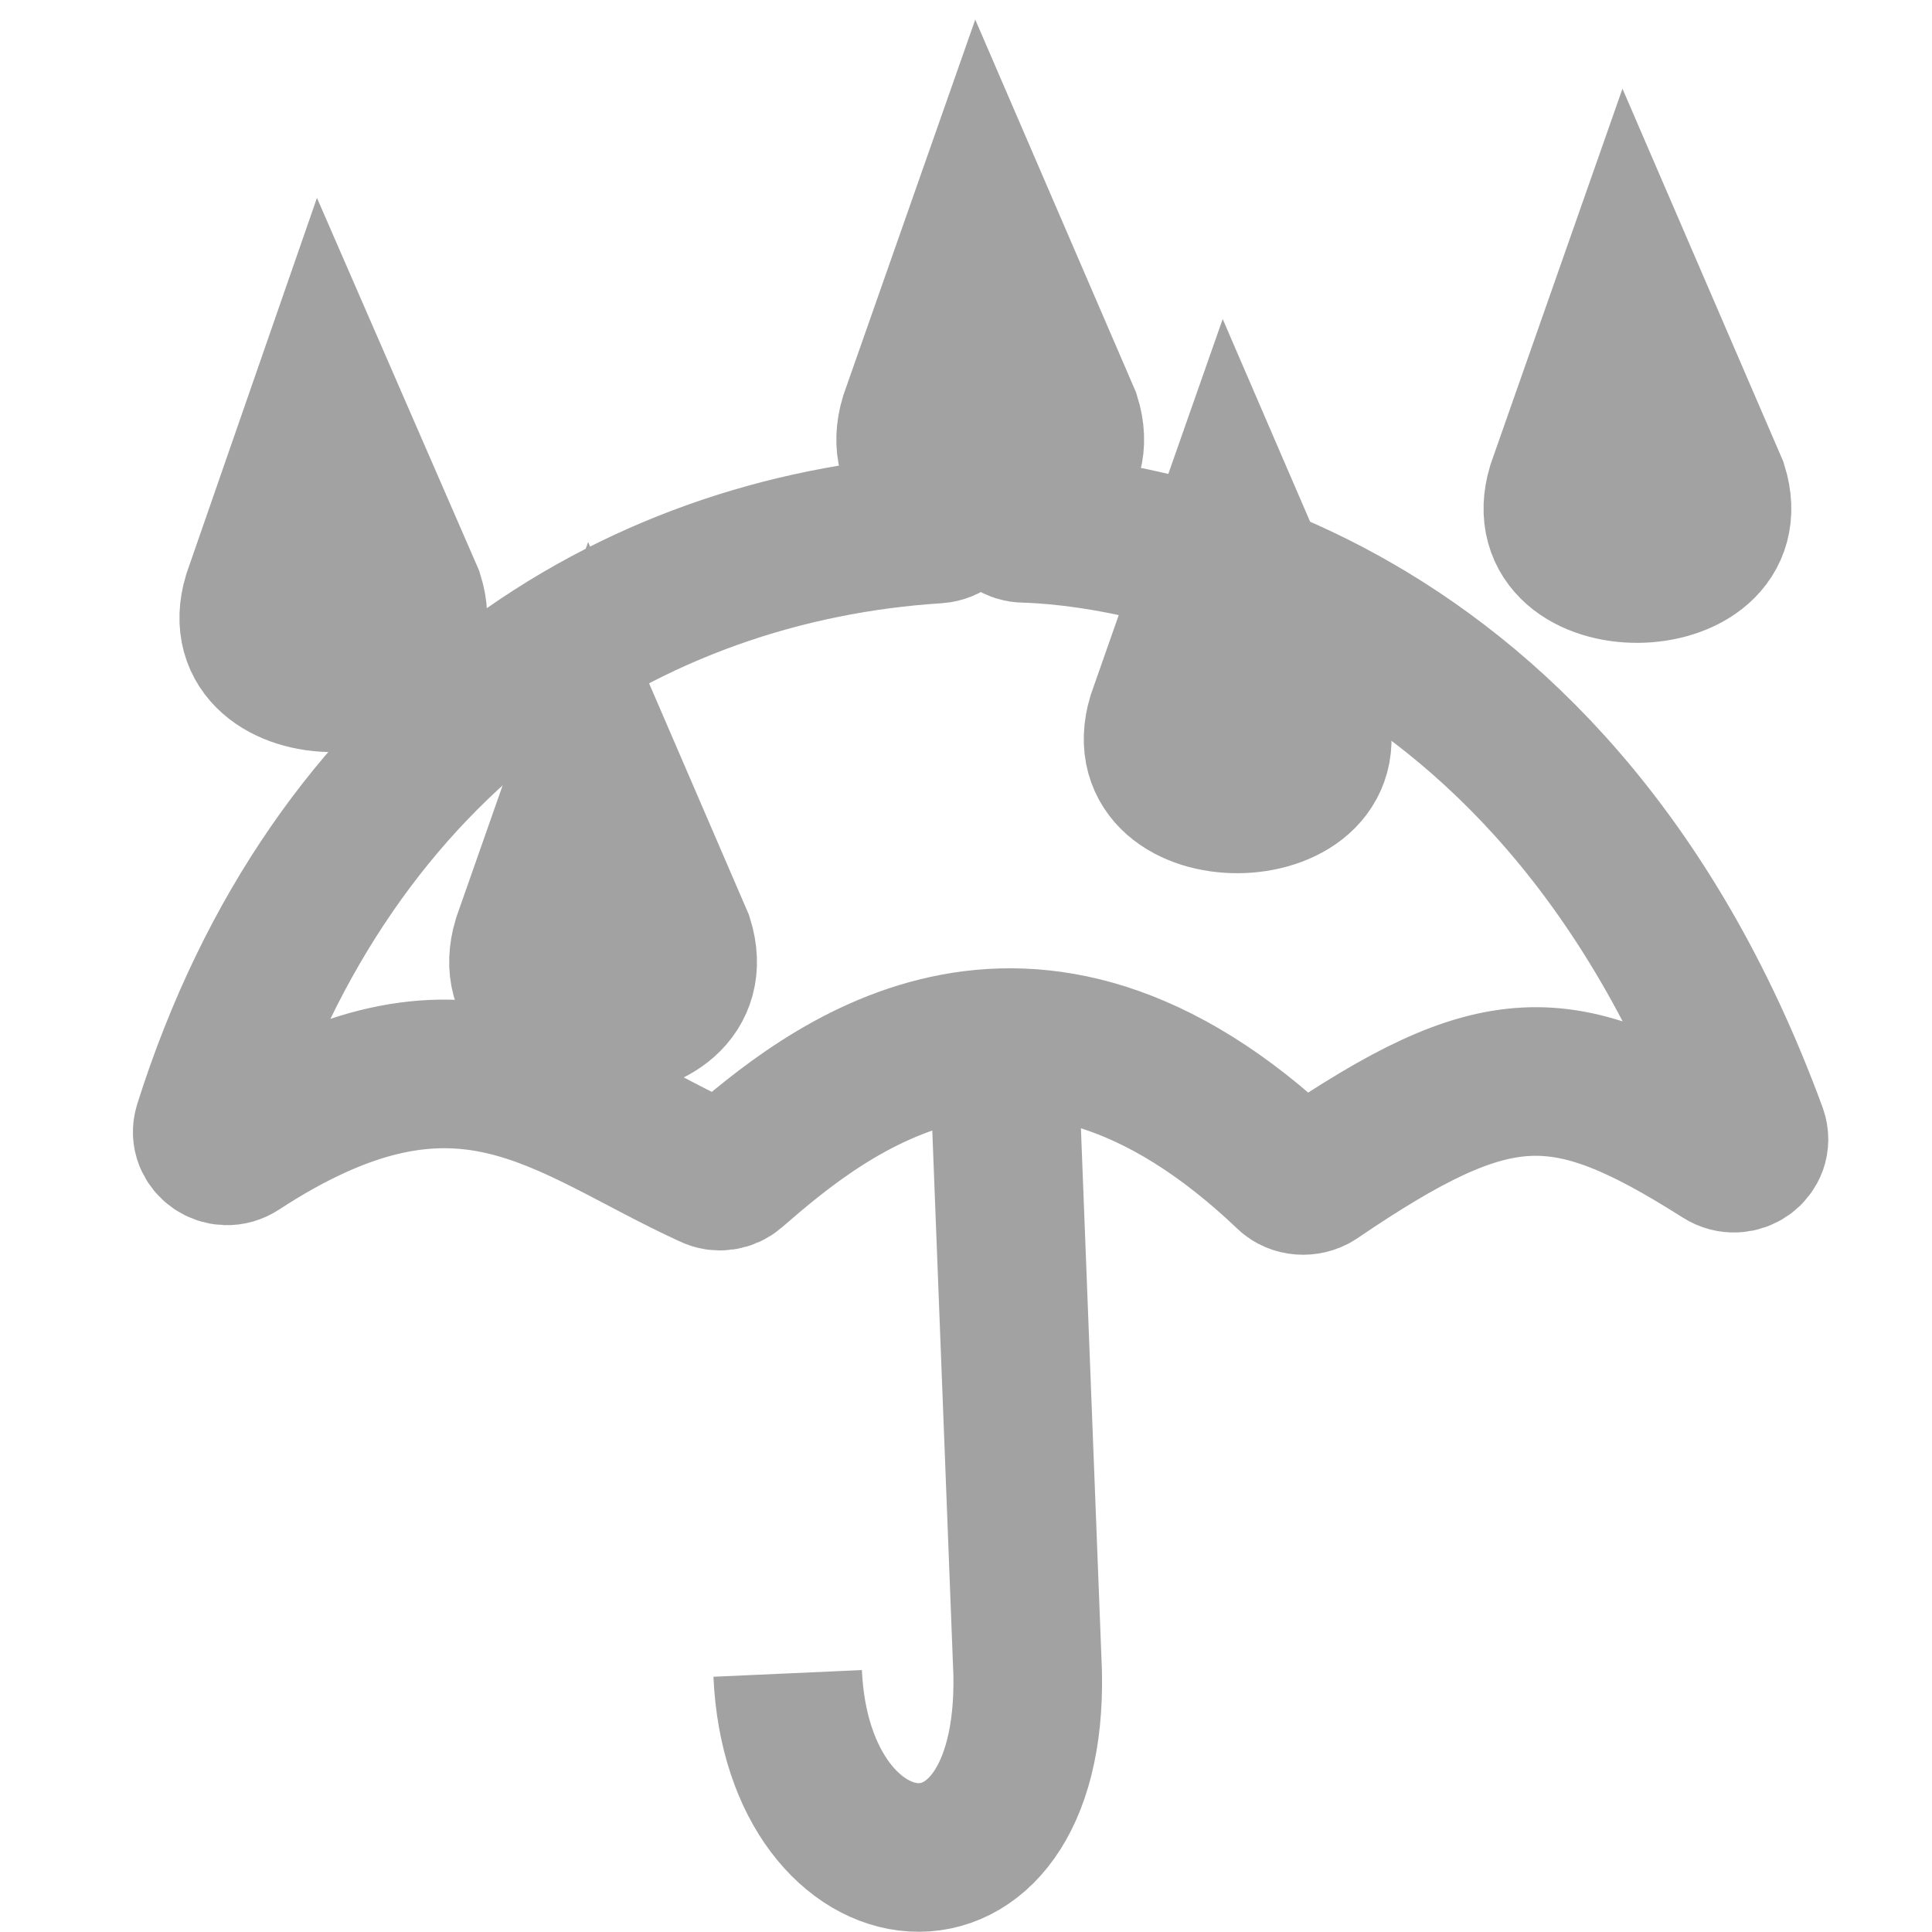
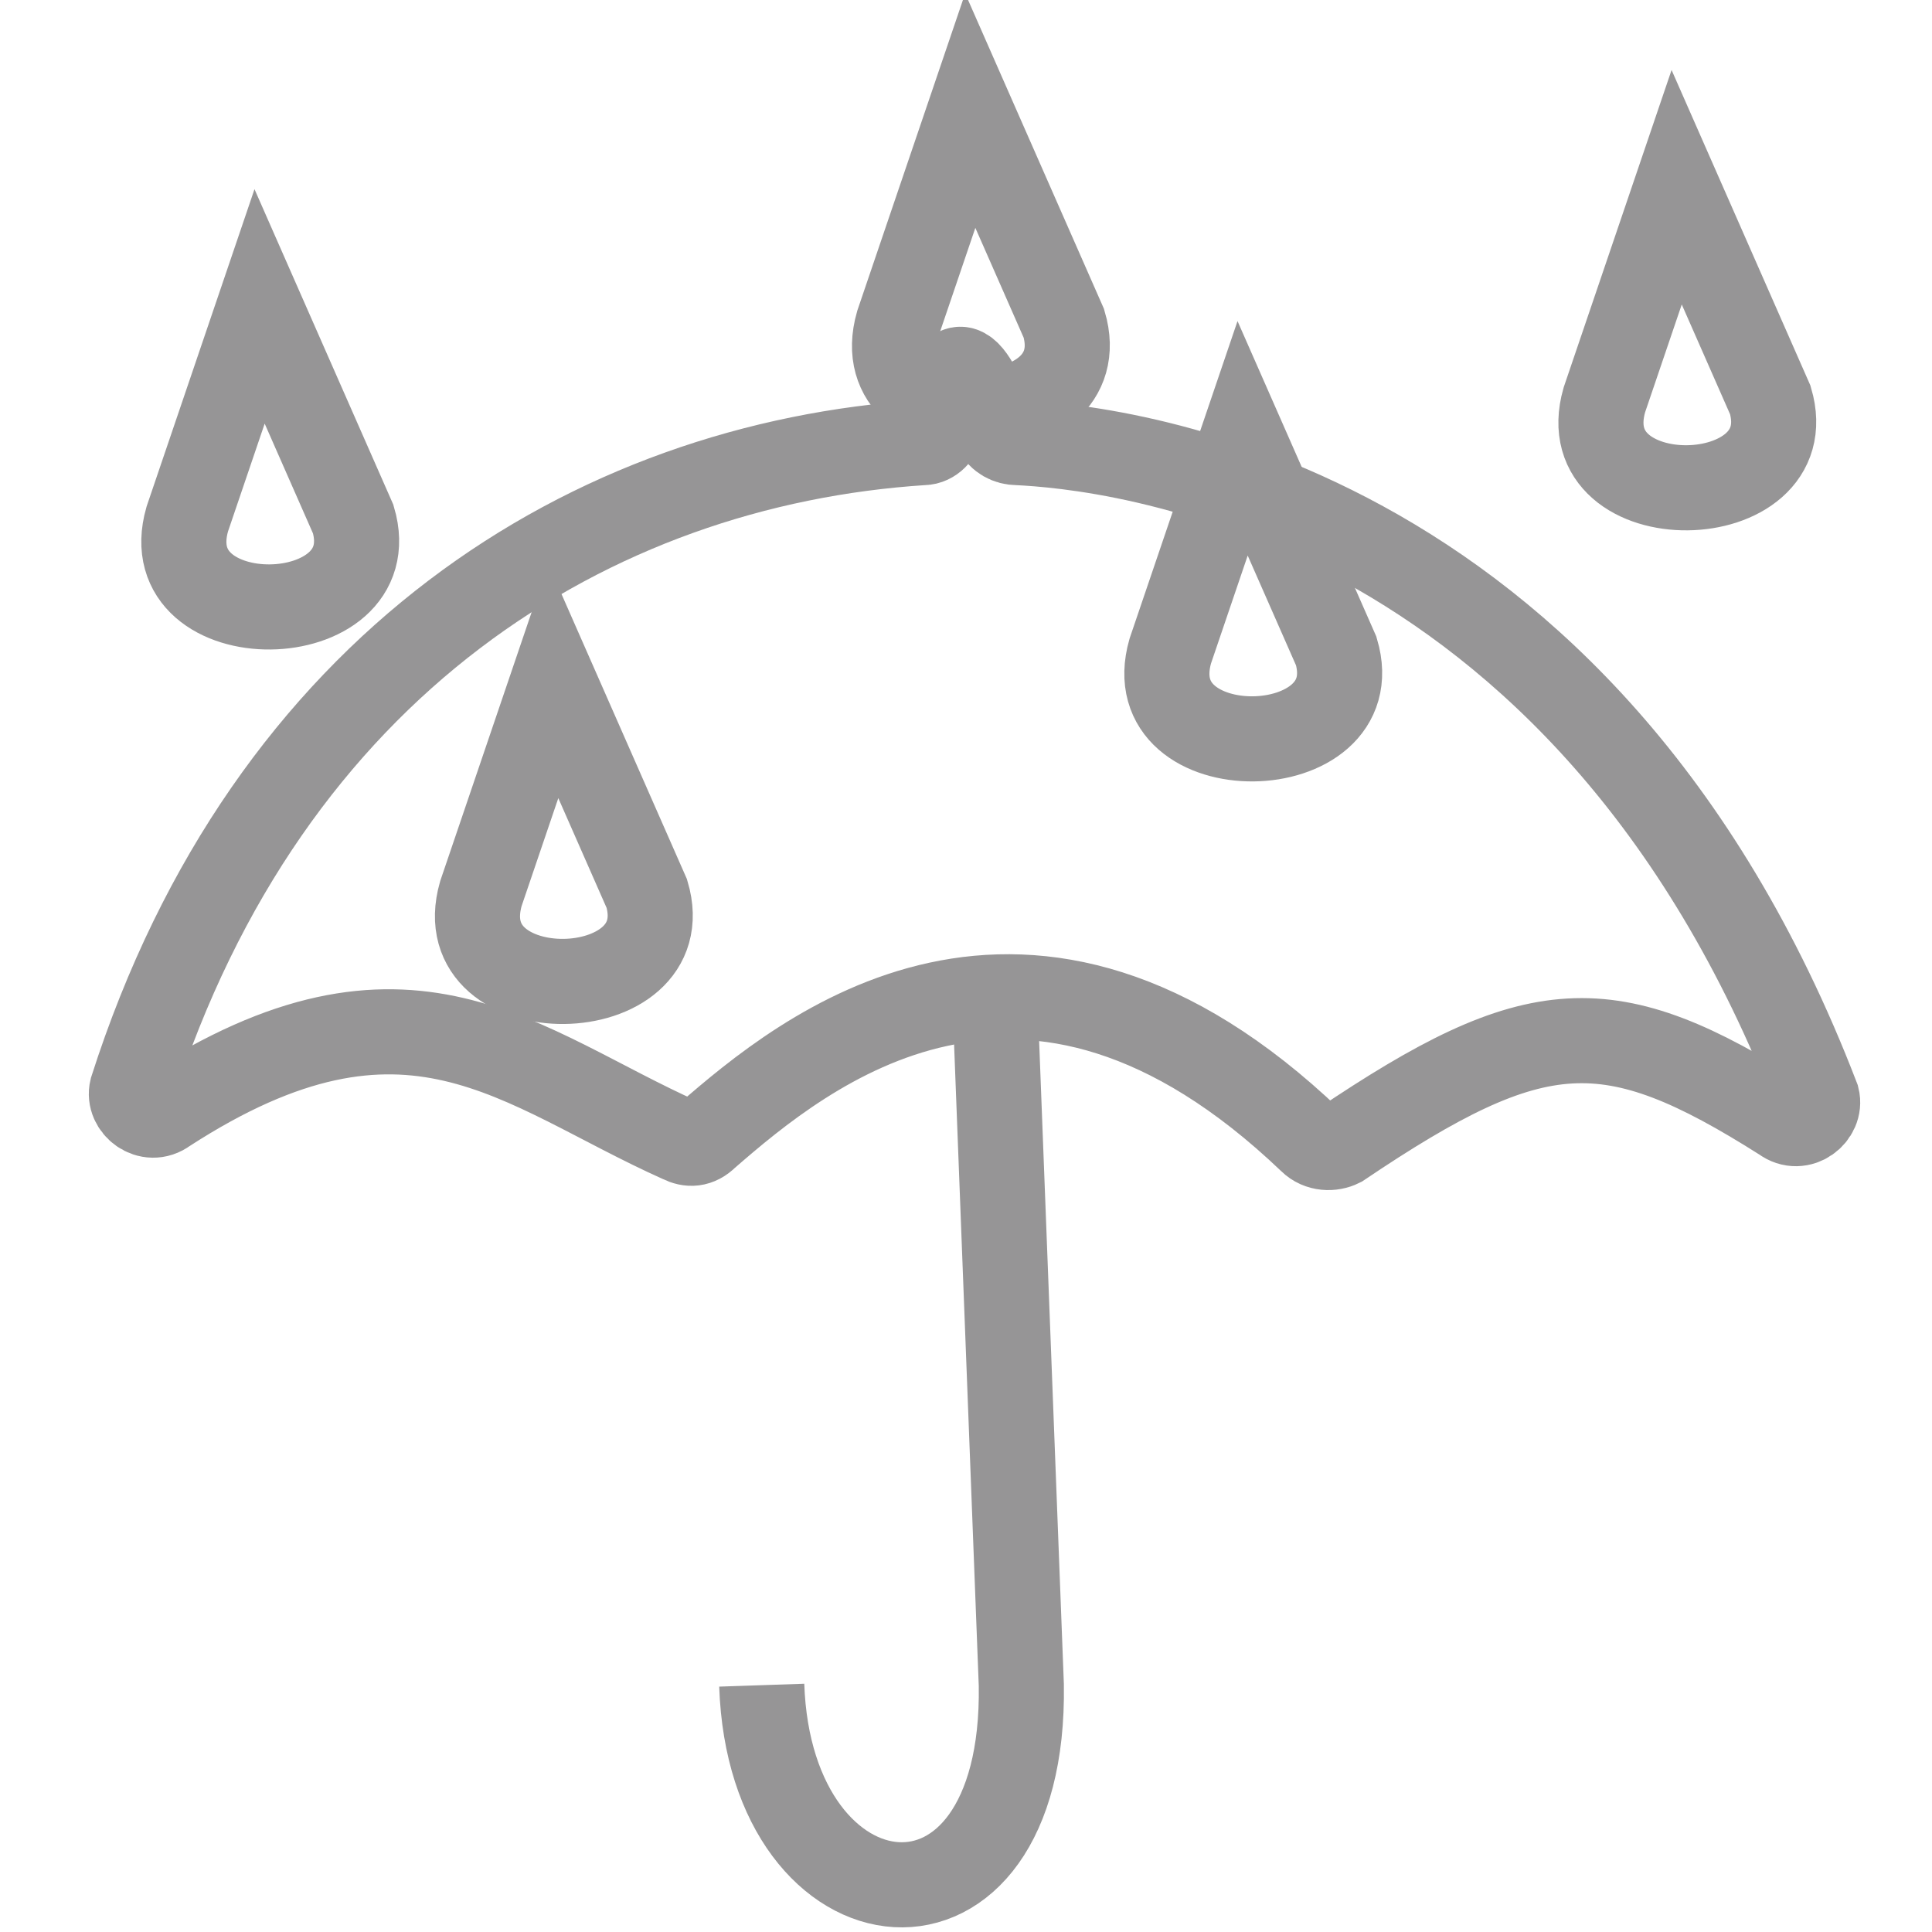
- <svg xmlns="http://www.w3.org/2000/svg" version="1.1" id="图层_1" x="0px" y="0px" viewBox="0 0 26 26" style="enable-background:new 0 0 26 26;" xml:space="preserve">
+ <svg xmlns="http://www.w3.org/2000/svg" version="1.1" id="图层_1" x="0px" y="0px" viewBox="0 0 45.4 45.4" style="enable-background:new 0 0 45.4 45.4;" xml:space="preserve">
  <style type="text/css">
- 	.st0{fill:none;stroke:#A2A2A2;stroke-width:2;stroke-miterlimit:10;}
+ 	.st0{fill:none;stroke:#969596;stroke-width:2;stroke-miterlimit:10;}
</style>
-   <path class="st0" d="M12.61,7.12c-4.1,0.26-8.13,2.72-9.81,8.04c-0.07,0.23,0.2,0.42,0.41,0.28c3-1.96,4.37-0.55,6.36,0.36  c0.1,0.05,0.22,0.03,0.3-0.04c1.22-1.06,3.93-3.32,7.47,0.05c0.09,0.09,0.25,0.1,0.36,0.03c2.43-1.65,3.32-1.67,5.48-0.3  c0.22,0.14,0.49-0.06,0.41-0.29c-2.78-7.58-8.69-8.11-9.81-8.14c-0.11,0-0.21-0.07-0.24-0.17c-0.15-0.43-0.55-1.43-0.68-0.04  C12.85,7.02,12.74,7.11,12.61,7.12z" />
-   <path class="st0" d="M13.51,14.26l0.32,8.26c0.07,3.49-3.09,3.11-3.23,0" />
-   <path class="st0" d="M8.01,10.04l-0.92,2.62c-0.44,1.47,2.5,1.44,2.05,0L8.01,10.04z" />
-   <path class="st0" d="M13.22,3.01L12.3,5.63c-0.44,1.47,2.5,1.44,2.05,0L13.22,3.01z" />
-   <path class="st0" d="M16.55,7.04l-0.92,2.62c-0.44,1.47,2.5,1.44,2.05,0L16.55,7.04z" />
-   <path class="st0" d="M21.93,3.94l-0.92,2.62c-0.44,1.47,2.5,1.44,2.05,0L21.93,3.94z" />
-   <path class="st0" d="M4.37,5.41L3.46,8.03c-0.44,1.47,2.5,1.44,2.05,0L4.37,5.41z" />
+   <path class="st0" d="M21.7,10.4c-7.8,0.5-15.4,5.2-18.6,15.2c-0.1,0.4,0.4,0.8,0.8,0.5c5.7-3.7,8.3-1,12.1,0.7  c0.2,0.1,0.4,0.1,0.6-0.1c2.3-2,7.5-6.3,14.2,0.1c0.2,0.2,0.5,0.2,0.7,0.1c4.6-3.1,6.3-3.2,10.4-0.6c0.4,0.3,0.9-0.1,0.8-0.5  C37.2,11.5,26,10.5,23.9,10.4c-0.2,0-0.4-0.1-0.5-0.3c-0.3-0.8-1-2.7-1.3-0.1C22.1,10.2,21.9,10.4,21.7,10.4z" />
+   <path class="st0" d="M23.4,24L24,39.6c0.1,6.6-5.9,5.9-6.1,0" />
+   <path class="st0" d="M13,16l-1.7,5c-0.8,2.8,4.7,2.7,3.9,0L13,16z" />
+   <path class="st0" d="M22.8,2.6l-1.7,5c-0.8,2.8,4.7,2.7,3.9,0L22.8,2.6z" />
+   <path class="st0" d="M29.2,10.3l-1.7,5c-0.8,2.8,4.7,2.7,3.9,0L29.2,10.3z" />
+   <path class="st0" d="M39.4,4.4l-1.7,5c-0.8,2.8,4.7,2.7,3.9,0L39.4,4.4z" />
+   <path class="st0" d="M6.1,7.2l-1.7,5c-0.8,2.8,4.7,2.7,3.9,0L6.1,7.2z" />
</svg>
